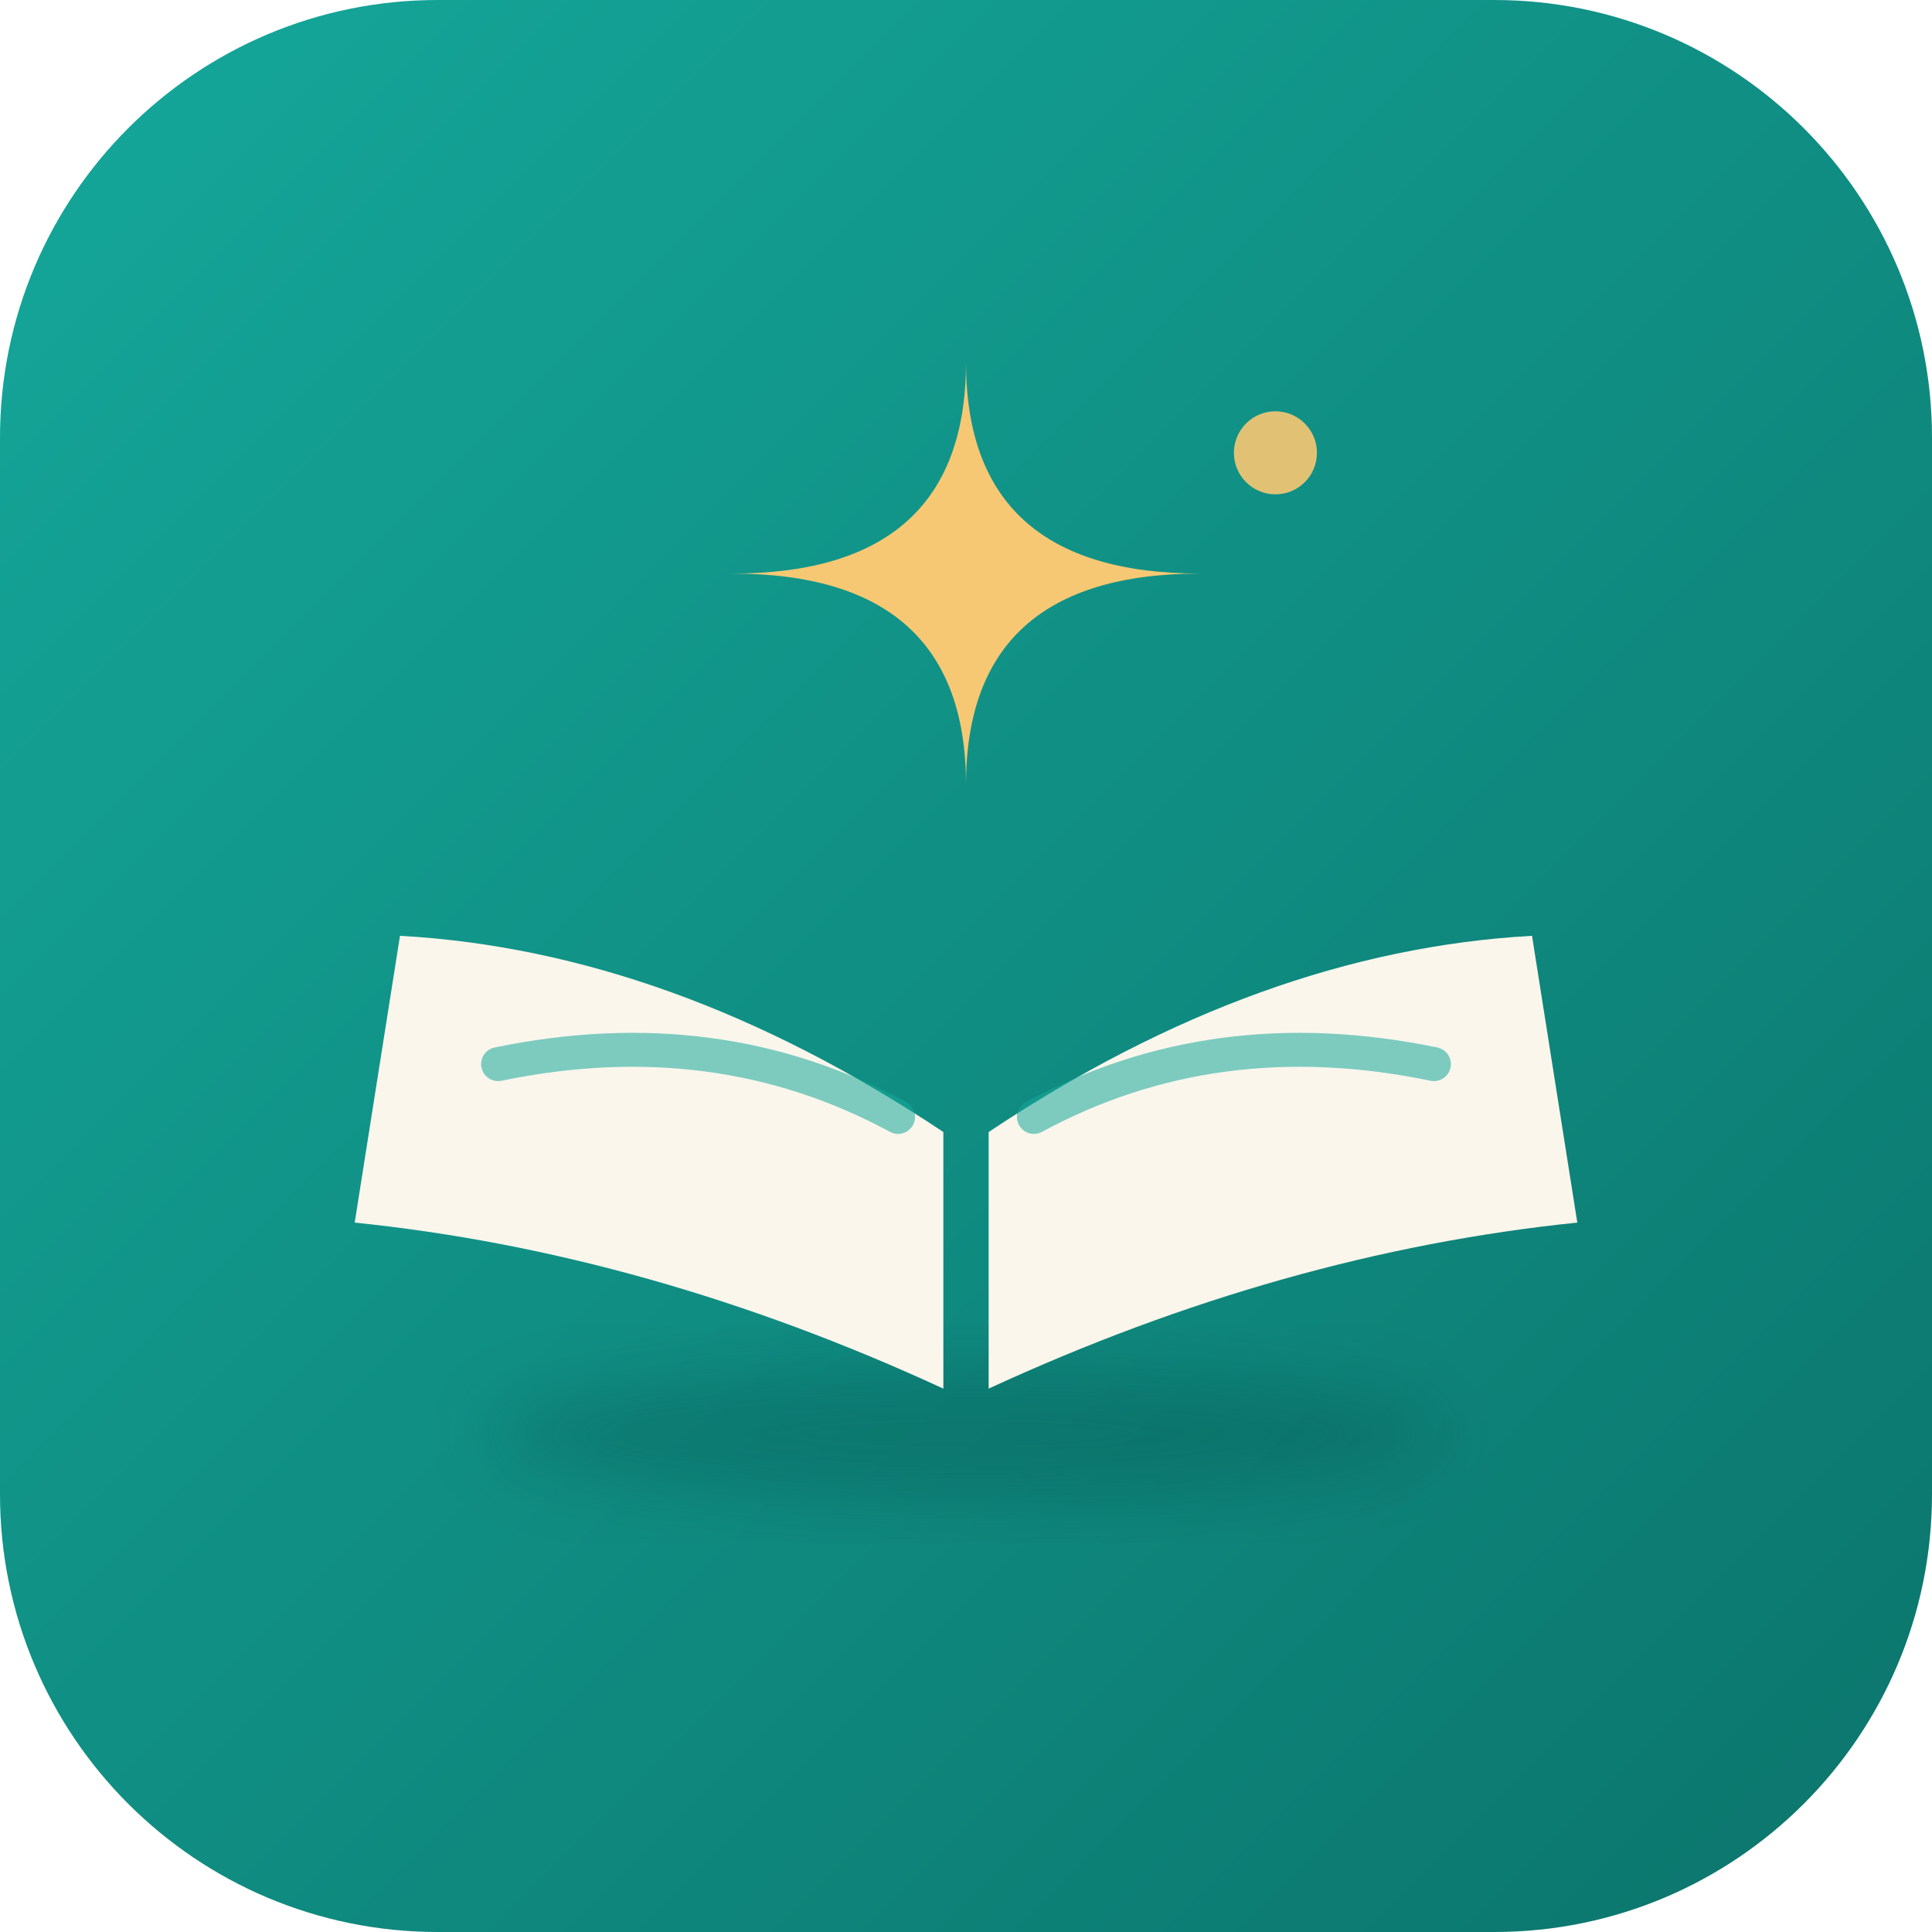
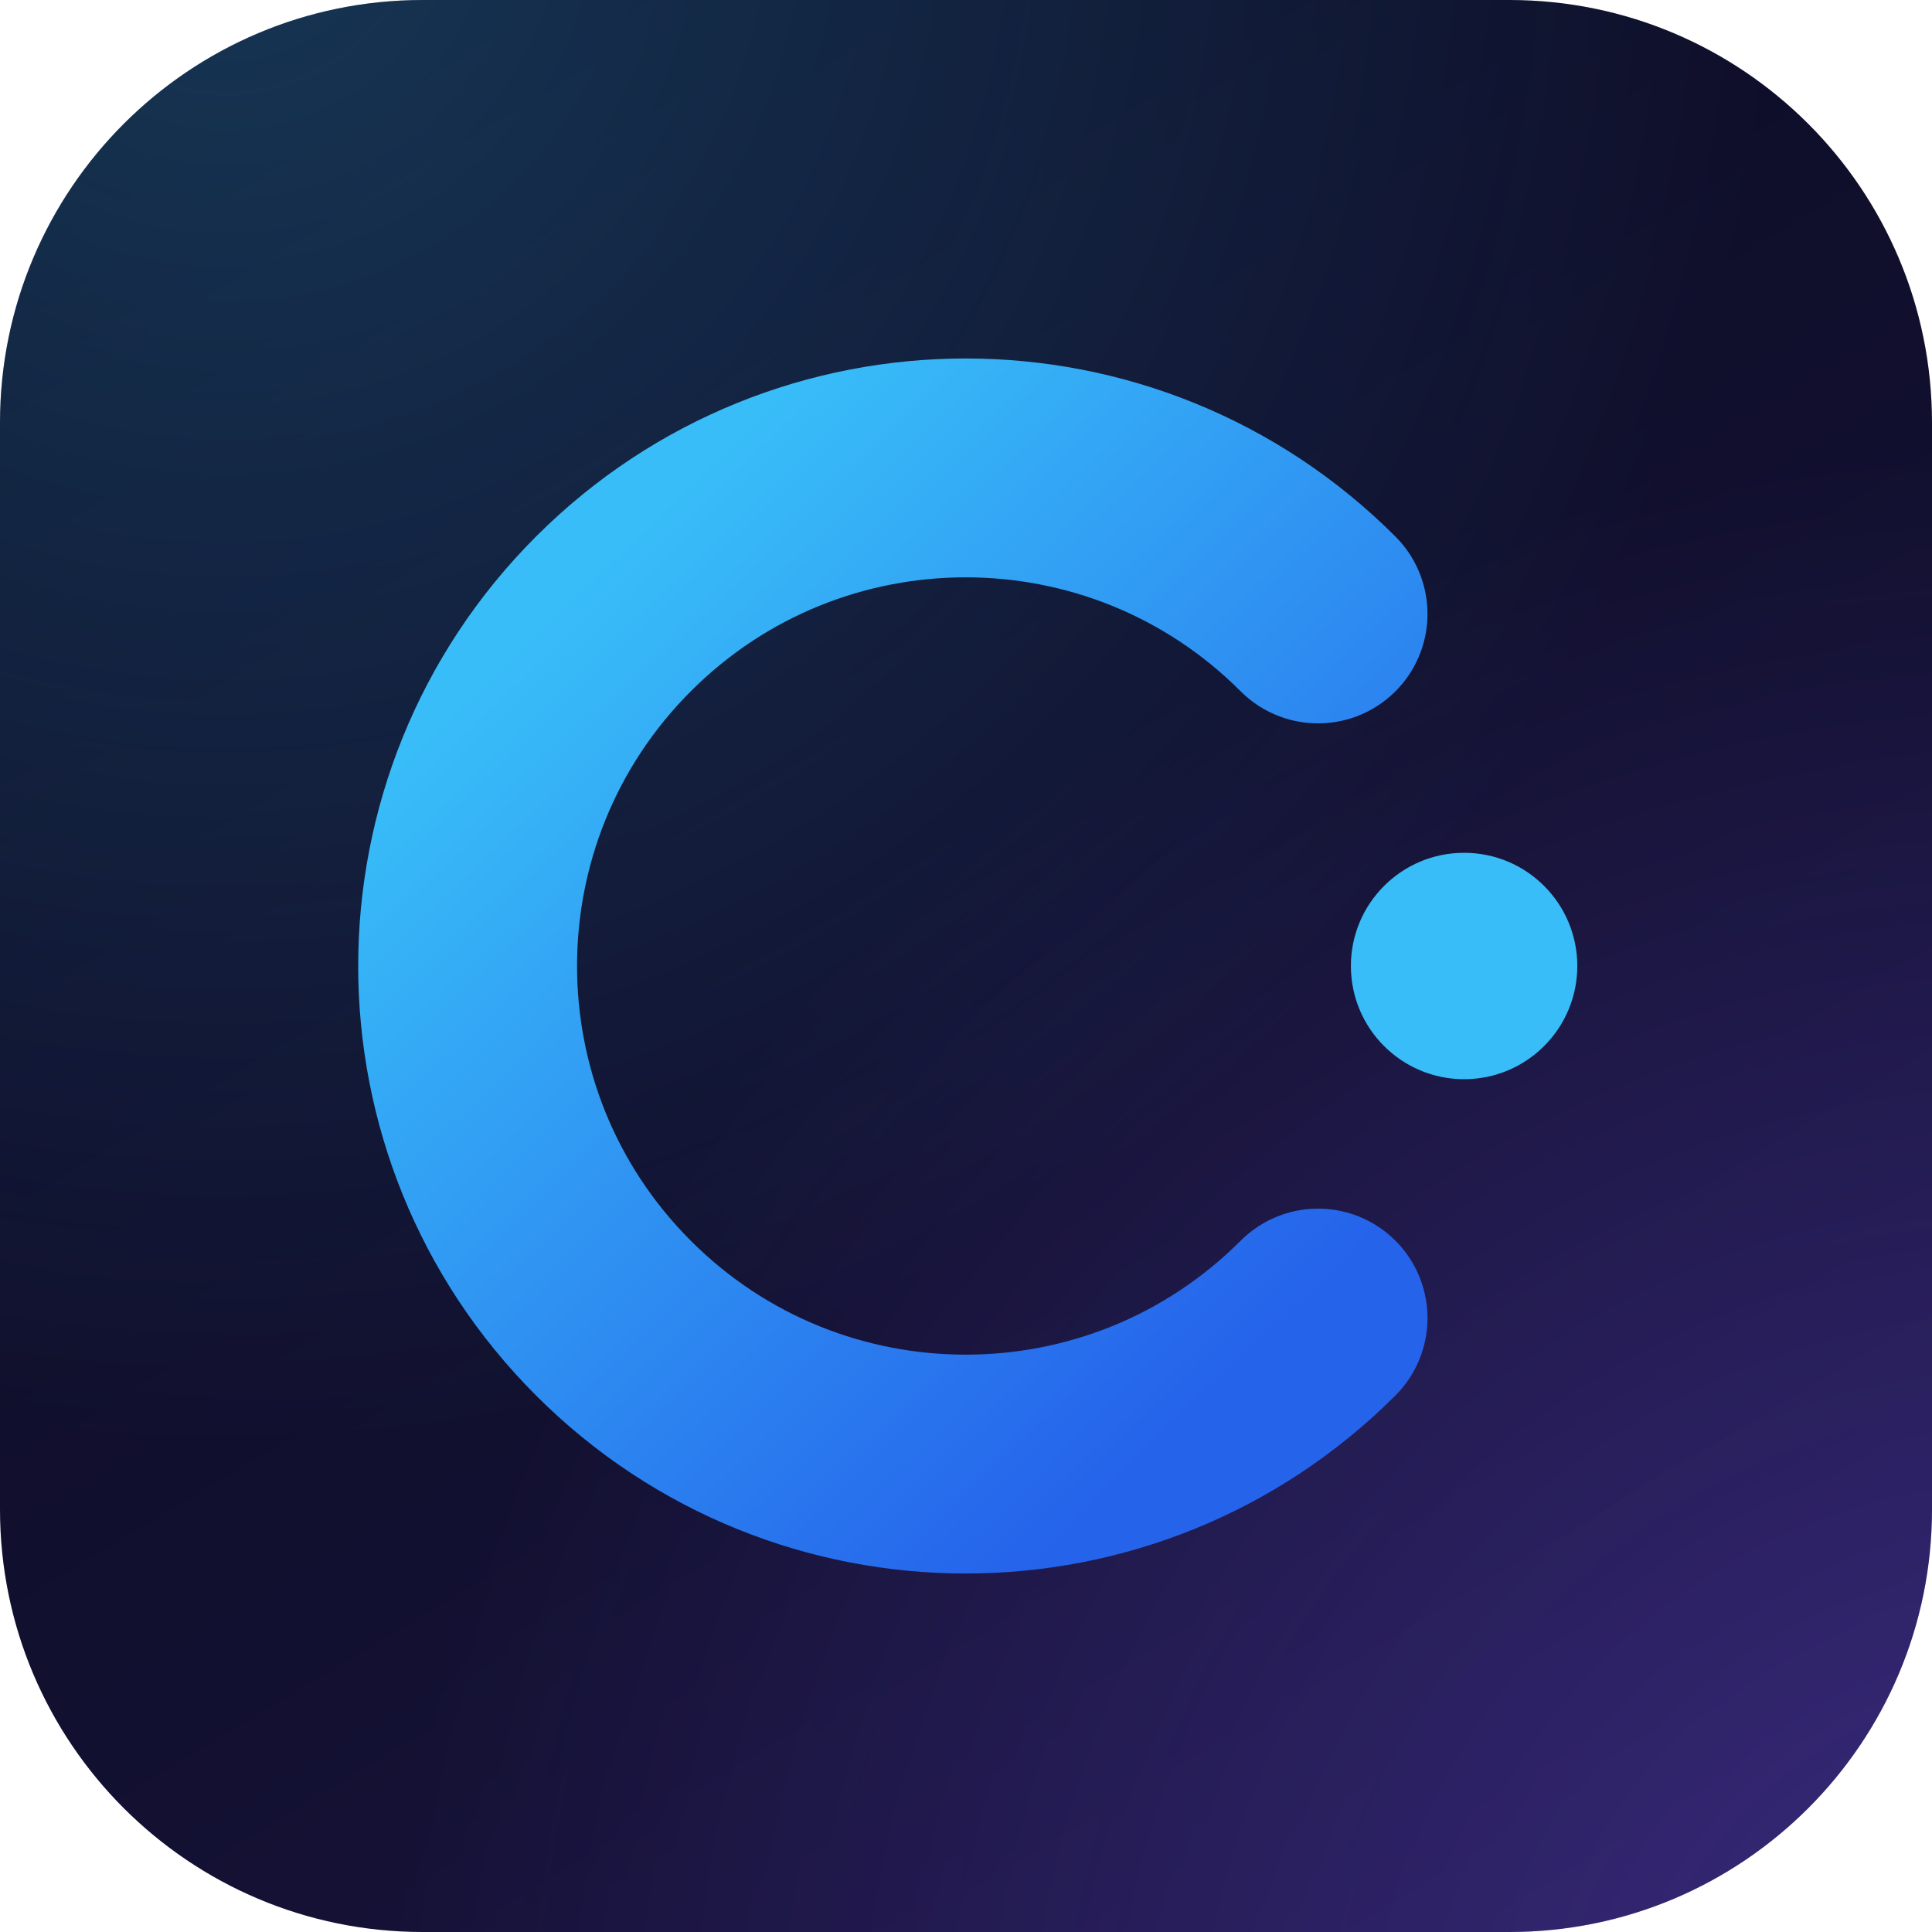
- <svg xmlns="http://www.w3.org/2000/svg" width="512" height="512" viewBox="0 0 512 512" role="img" aria-label="Logo de la app: libro abierto con chispa de aprendizaje">
+ <svg xmlns="http://www.w3.org/2000/svg" viewBox="0 0 512 512" width="512" height="512" role="img" aria-label="Cadence">
  <defs>
-     <linearGradient id="bg" x1="0" y1="0" x2="1" y2="1">
-       <stop offset="0" stop-color="#15A89B" />
-       <stop offset="1" stop-color="#0B746B" />
+     <linearGradient id="night" x1="0.2" y1="0" x2="0.8" y2="1">
+       <stop offset="0" stop-color="#0b0c22" />
+       <stop offset="0.6" stop-color="#121030" />
+       <stop offset="1" stop-color="#1b1442" />
    </linearGradient>
-     <filter id="soft" x="-30%" y="-30%" width="160%" height="160%">
-       <feGaussianBlur stdDeviation="9" />
-     </filter>
+     <radialGradient id="glow-blue" cx="0.12" cy="-0.05" r="0.8">
+       <stop offset="0" stop-color="#38bdf8" stop-opacity="0.24" />
+       <stop offset="1" stop-color="#38bdf8" stop-opacity="0" />
+     </radialGradient>
+     <radialGradient id="glow-violet" cx="1.05" cy="1.08" r="0.85">
+       <stop offset="0" stop-color="#7c5cff" stop-opacity="0.32" />
+       <stop offset="1" stop-color="#7c5cff" stop-opacity="0" />
+     </radialGradient>
+     <linearGradient id="accent" x1="0.15" y1="0.1" x2="0.85" y2="0.95">
+       <stop offset="0" stop-color="#38bdf8" />
+       <stop offset="1" stop-color="#2563eb" />
+     </linearGradient>
  </defs>
-   <rect x="0" y="0" width="512" height="512" rx="116" fill="url(#bg)" />
-   <ellipse cx="256" cy="380" rx="126" ry="18" fill="#063B37" opacity="0.22" filter="url(#soft)" />
-   <path d="M250 300 Q178 252 106 248 L94 324 Q172 332 250 368 Z" fill="#FBF6EC" />
-   <path d="M262 300 Q334 252 406 248 L418 324 Q340 332 262 368 Z" fill="#FBF6EC" />
-   <path d="M132 282 Q190 270 238 296" fill="none" stroke="#15A89B" stroke-width="9" stroke-linecap="round" opacity="0.55" />
-   <path d="M380 282 Q322 270 274 296" fill="none" stroke="#15A89B" stroke-width="9" stroke-linecap="round" opacity="0.55" />
-   <path d="M256 96 Q256 152 318 152 Q256 152 256 208 Q256 152 194 152 Q256 152 256 96 Z" fill="#F7C873" />
-   <circle cx="338" cy="120" r="11" fill="#F7C873" opacity="0.9" />
+   <clipPath id="tile">
+     <rect width="512" height="512" rx="112" />
+   </clipPath>
+   <g clip-path="url(#tile)">
+     <rect width="512" height="512" fill="url(#night)" />
+     <rect width="512" height="512" fill="url(#glow-blue)" />
+     <rect width="512" height="512" fill="url(#glow-violet)" />
+   </g>
+   <path d="M 349.3 349.3 A 132 132 0 1 1 349.3 162.7" fill="none" stroke="url(#accent)" stroke-width="58" stroke-linecap="round" />
+   <circle cx="388" cy="256" r="30" fill="#38bdf8" />
</svg>
